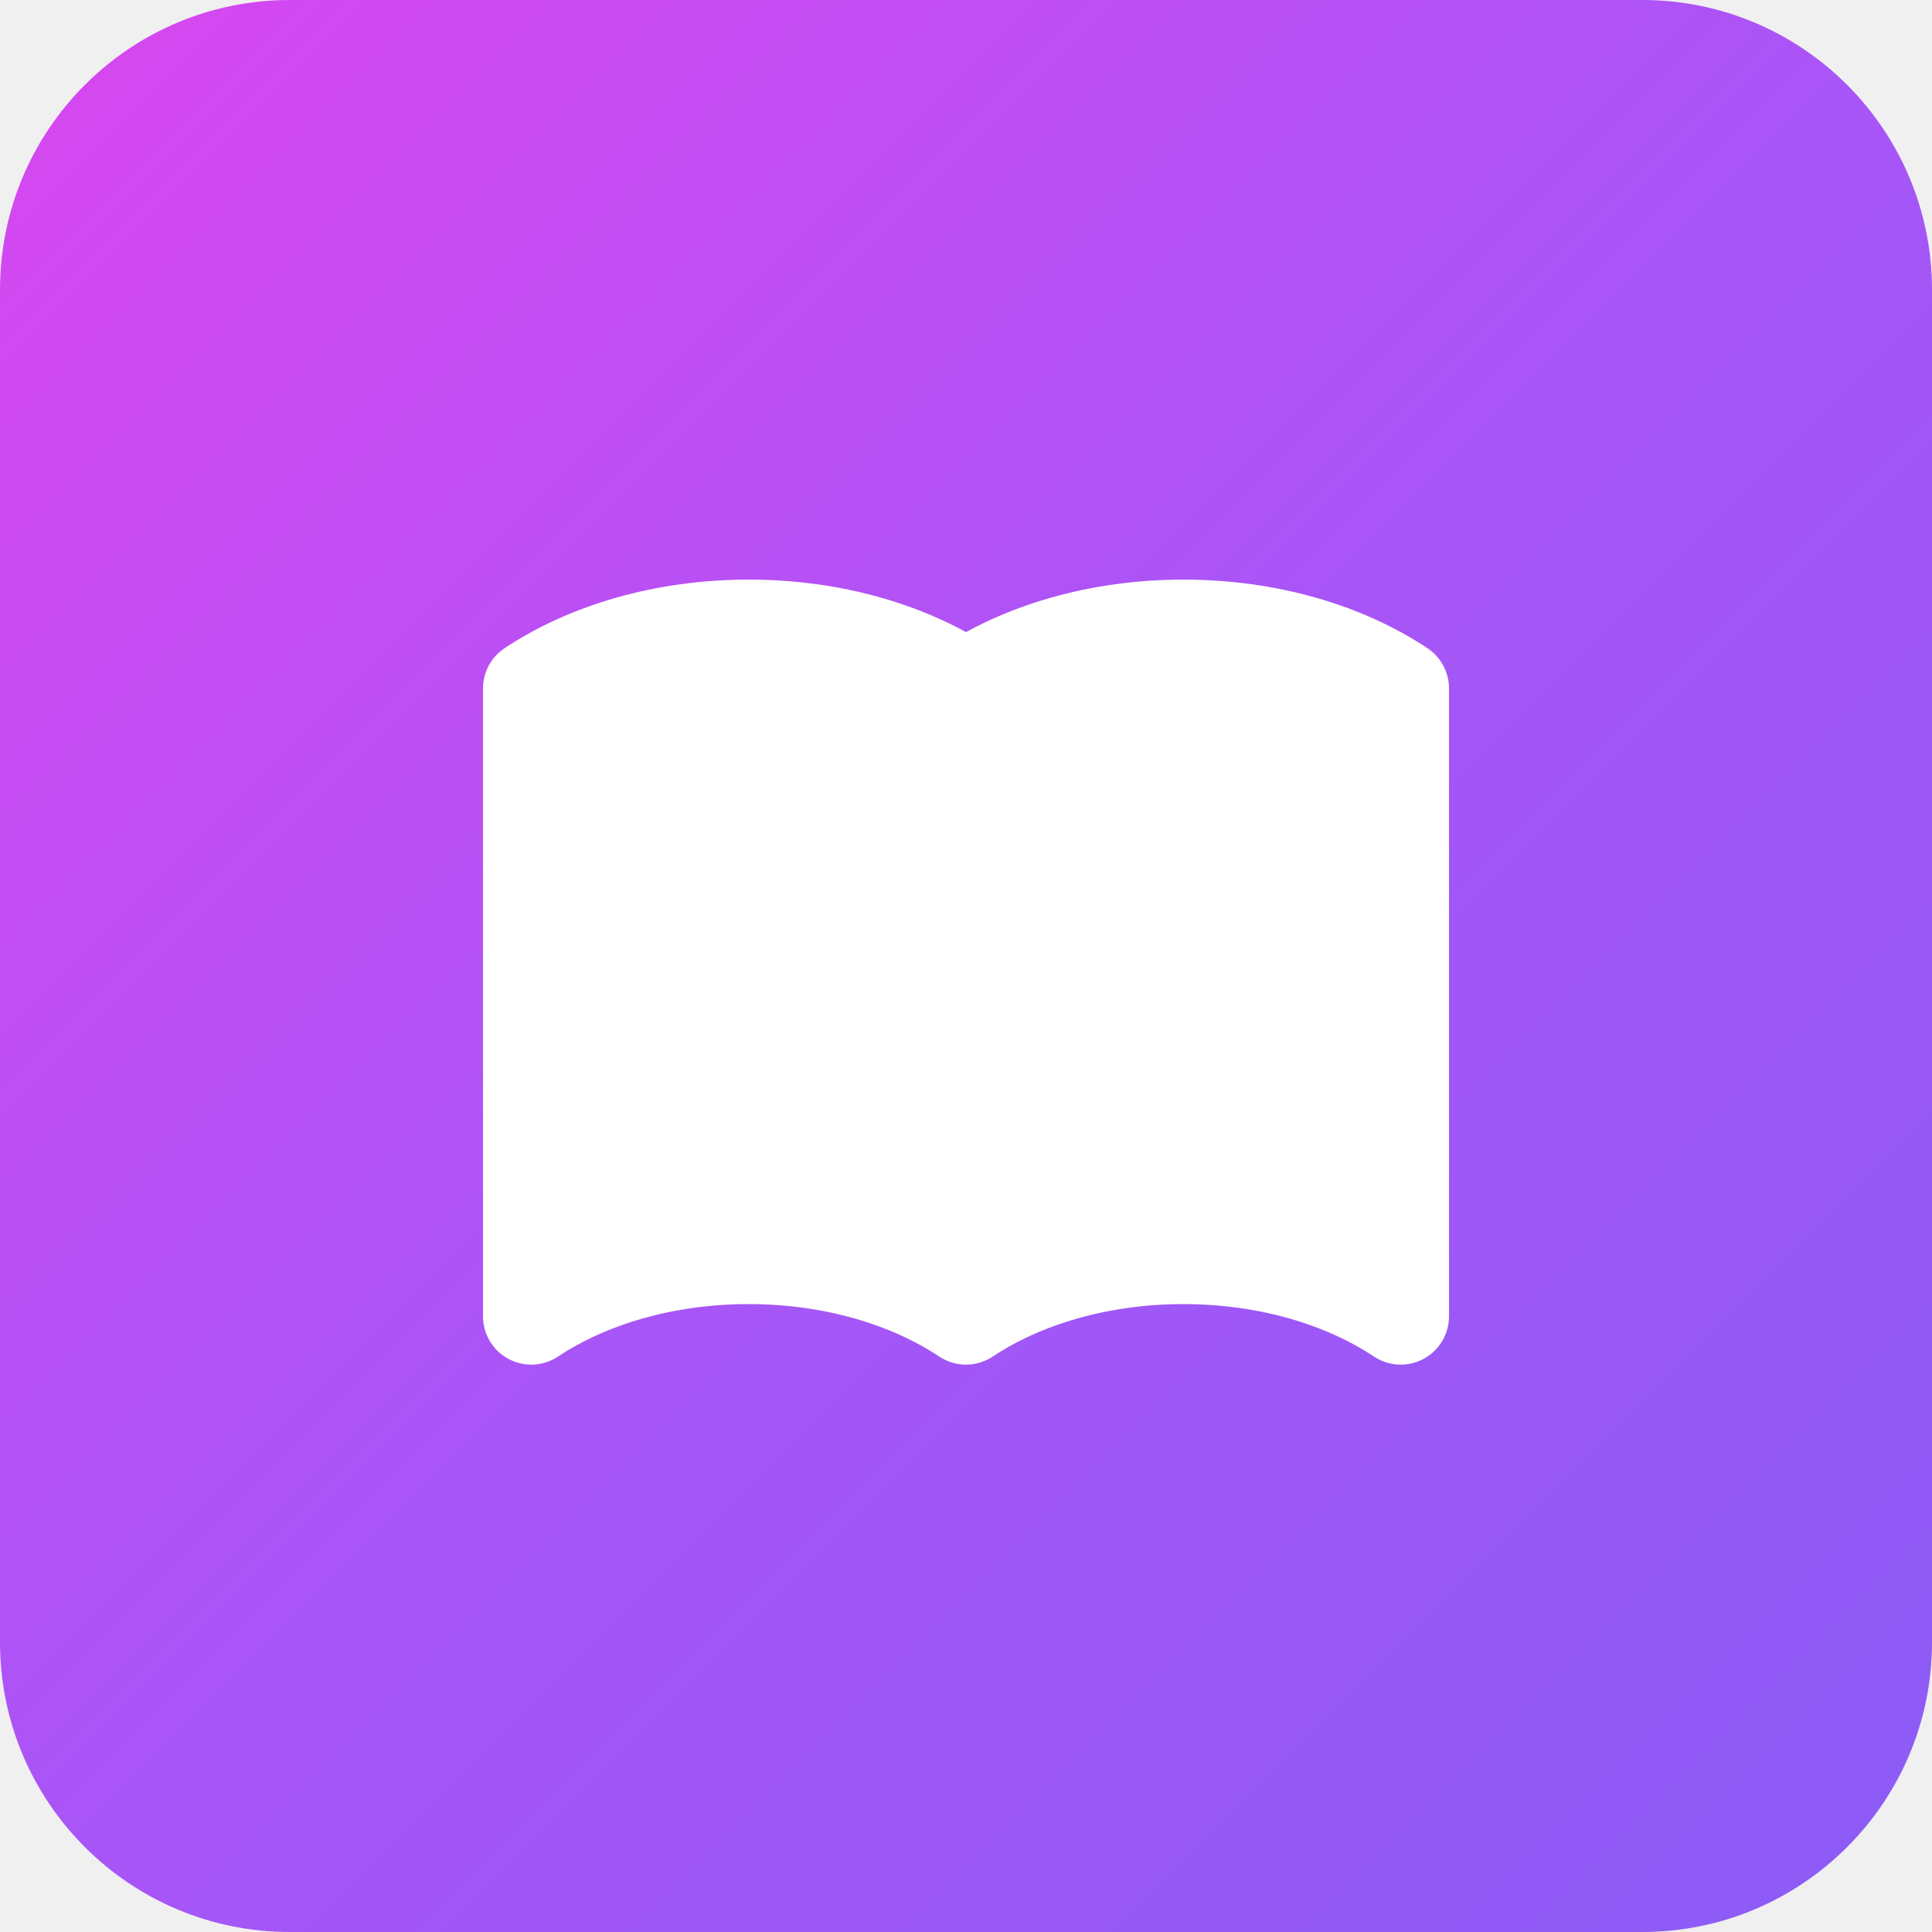
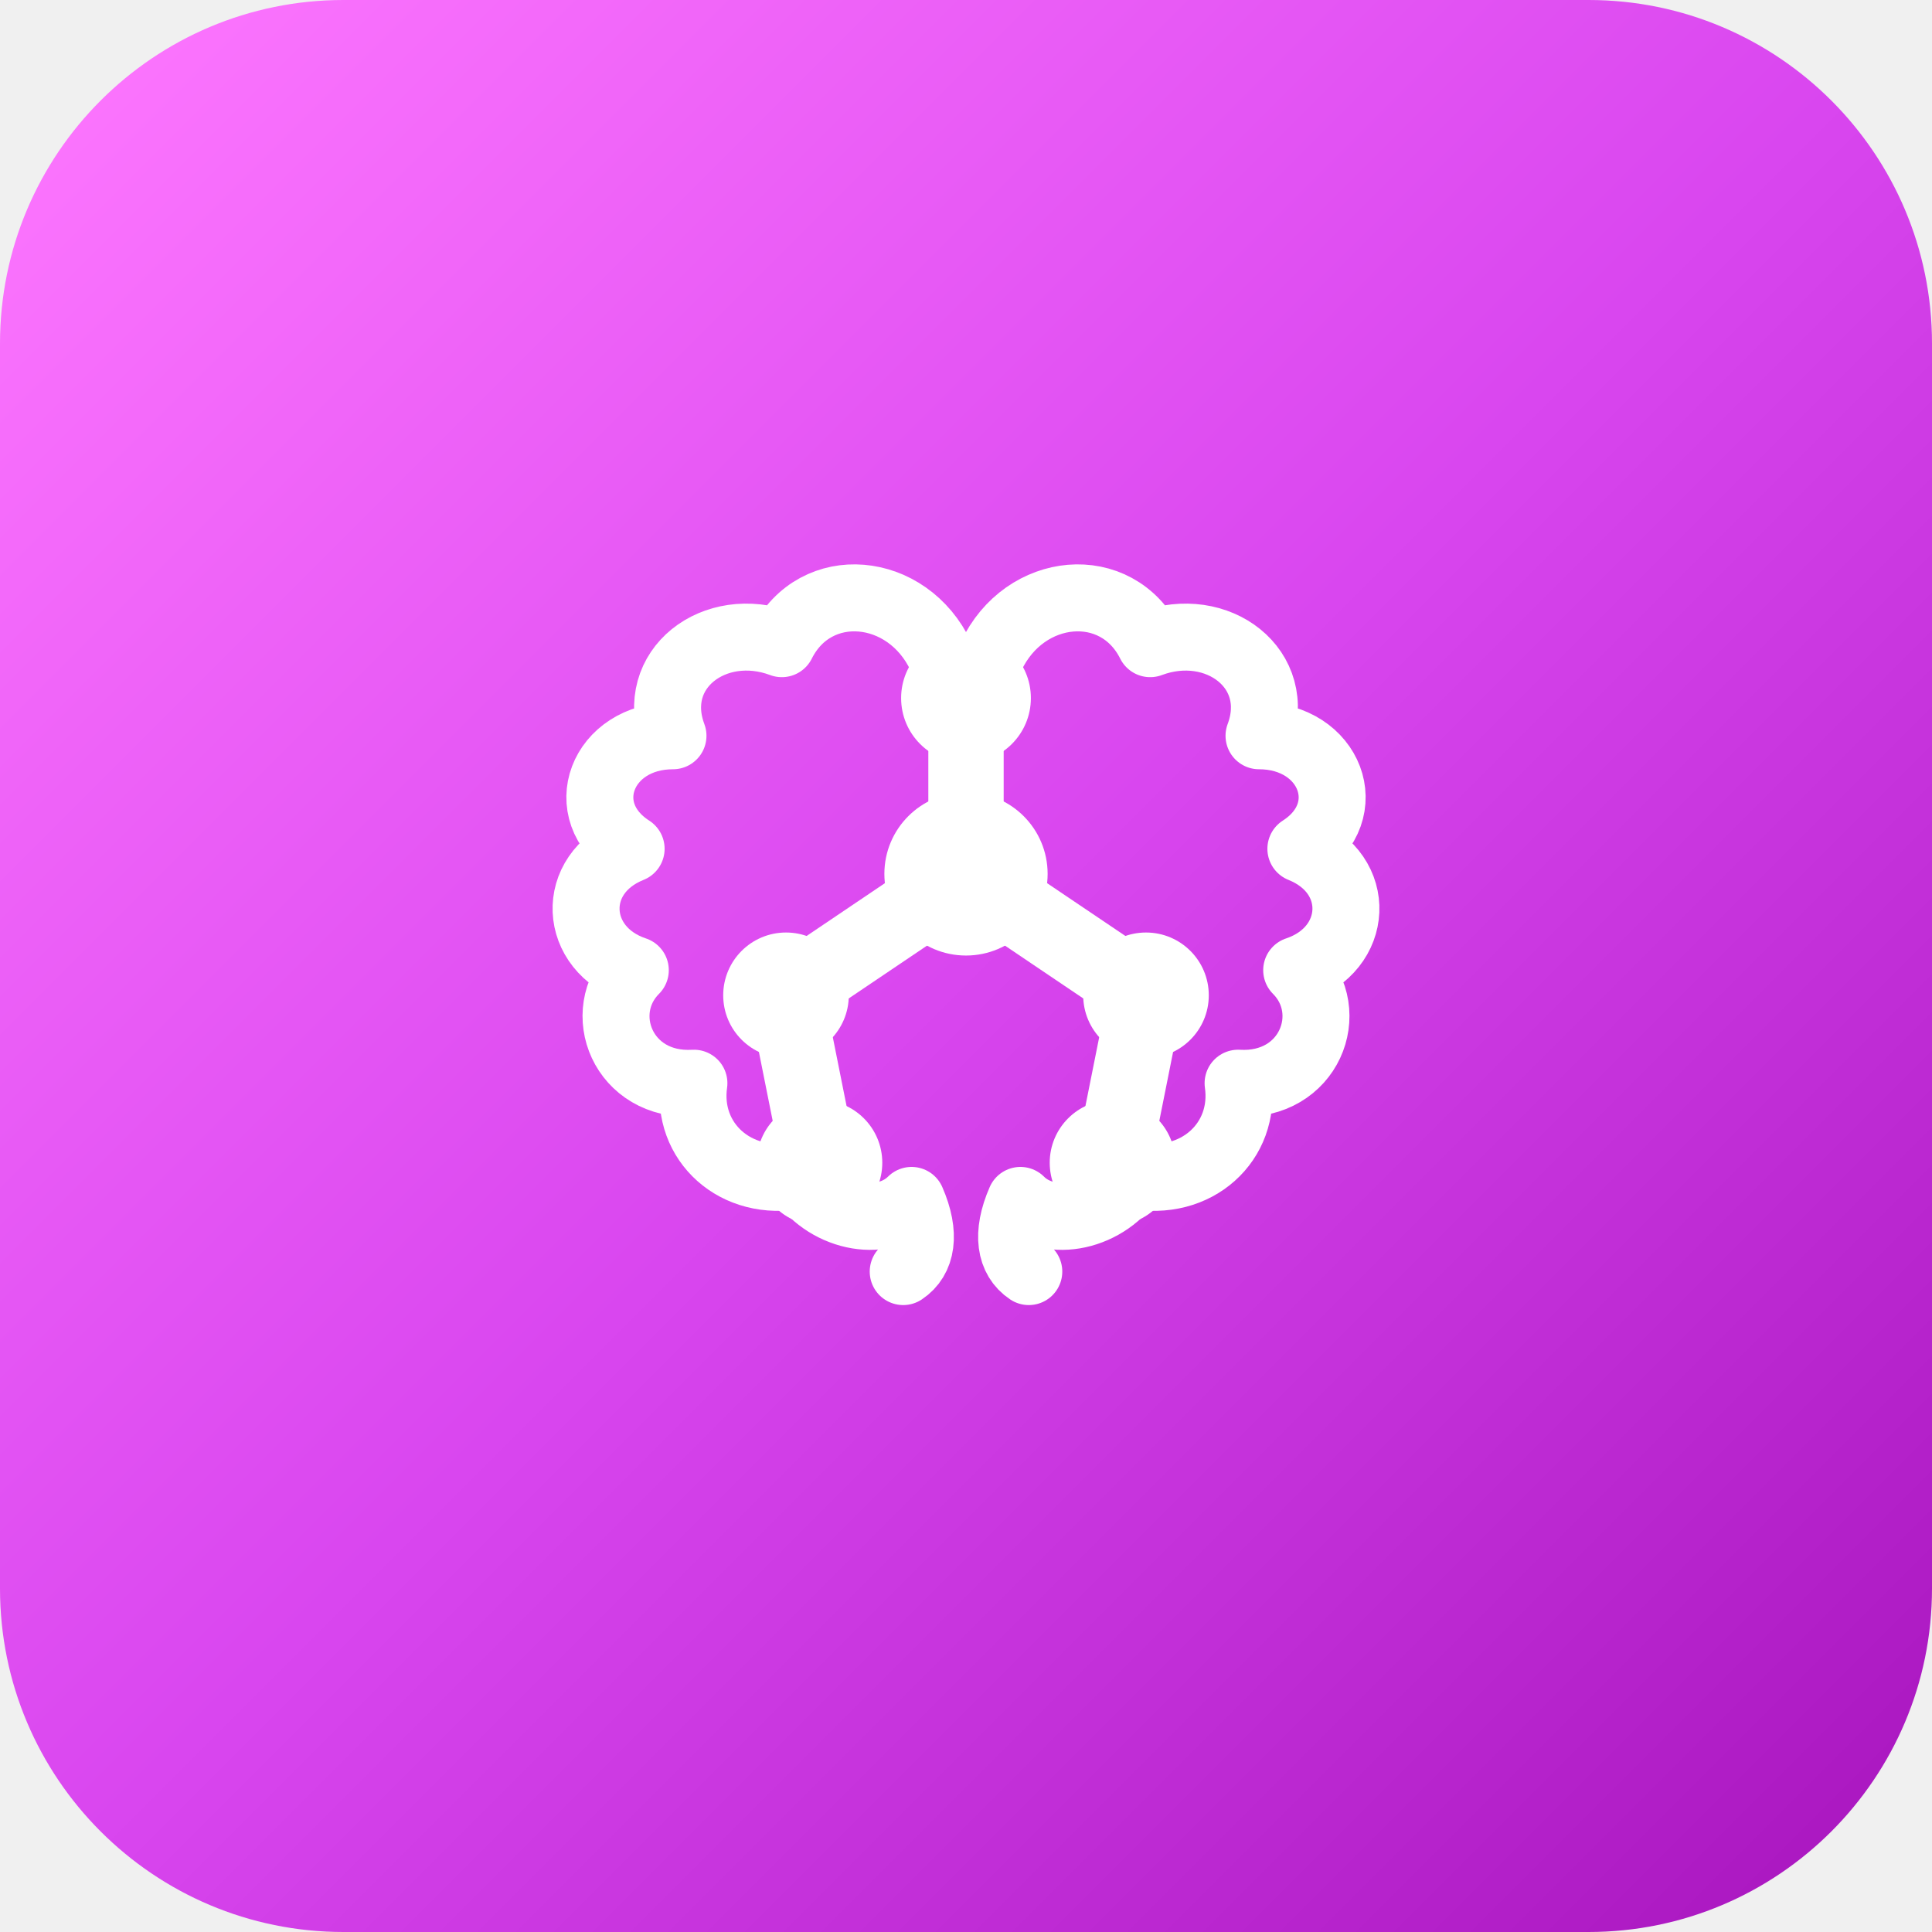
<svg xmlns="http://www.w3.org/2000/svg" width="180" height="180" viewBox="0 0 180 180">
  <defs>
    <linearGradient id="grad" x1="0%" y1="0%" x2="100%" y2="100%">
-       <stop offset="0%" style="stop-color:#d946ef;stop-opacity:1" />
-       <stop offset="50%" style="stop-color:#a855f7;stop-opacity:1" />
-       <stop offset="100%" style="stop-color:#8b5cf6;stop-opacity:1" />
+       <stop offset="0%" style="stop-color:#ff79ff;stop-opacity:1" />
+       <stop offset="50%" style="stop-color:#d946ef;stop-opacity:1" />
+       <stop offset="100%" style="stop-color:#a613bc;stop-opacity:1" />
    </linearGradient>
  </defs>
-   <rect width="180" height="180" rx="27" fill="url(#grad)" />
-   <g transform="translate(36, 36) scale(4.5)">
-     <path fill="white" stroke="white" stroke-width="2" stroke-linecap="round" stroke-linejoin="round" d="M12 6.253v13m0-13C10.832 5.477 9.246 5 7.5 5S4.168 5.477 3 6.253v13C4.168 18.477 5.754 18 7.5 18s3.332.477 4.5 1.253m0-13C13.168 5.477 14.754 5 16.5 5c1.747 0 3.332.477 4.5 1.253v13C19.832 18.477 18.247 18 16.5 18c-1.746 0-3.332.477-4.5 1.253" />
+   <rect width="180" height="180" rx="32" fill="url(#grad)" />
+   <g transform="translate(43.2, 43.2)">
+     <svg width="93.6" height="93.6" viewBox="0 0 24 24">
+       <g fill="none" stroke="white" stroke-width="1.6" stroke-linecap="round" stroke-linejoin="round">
+         <path d="M11.4 4.6C10.6 2.9 8.4 2.7 7.6 4.3C6 3.7 4.4 4.9 5 6.5C3.3 6.5 2.6 8.3 4 9.2C2.5 9.8 2.6 11.6 4.1 12.1C3.1 13.1 3.8 14.9 5.5 14.8C5.3 16.2 6.5 17.3 8 17C8.6 18 10 18.3 10.7 17.6C11.05 18.4 10.95 19 10.5 19.3" />
+         <path d="M12.6 4.6C13.4 2.9 15.6 2.7 16.4 4.3C18 3.7 19.6 4.9 19 6.5C20.7 6.5 21.4 8.3 20 9.2C21.5 9.8 21.4 11.6 19.9 12.1C20.9 13.1 20.2 14.9 18.5 14.8C18.7 16.2 17.5 17.3 16 17C15.4 18 14 18.3 13.3 17.6C12.95 18.4 13.05 19 13.5 19.3" />
+       </g>
+       <g stroke="white" stroke-width="1.8" stroke-linecap="round">
+         <path d="M12 5.6 12 9.8" />
+         <path d="M12 9.8 7.7 12.7" />
+         <path d="M12 9.8 16.3 12.7" />
+         <path d="M7.7 12.7 8.5 16.7" />
+         <path d="M16.3 12.7 15.5 16.7" />
+       </g>
+       <g fill="white">
+         <circle cx="12" cy="5.6" r="1.55" />
+         <circle cx="12" cy="9.8" r="1.95" />
+         <circle cx="7.7" cy="12.7" r="1.5" />
+         <circle cx="16.3" cy="12.7" r="1.5" />
+         <circle cx="8.5" cy="16.7" r="1.5" />
+         <circle cx="15.5" cy="16.7" r="1.5" />
+       </g>
+     </svg>
  </g>
</svg>
